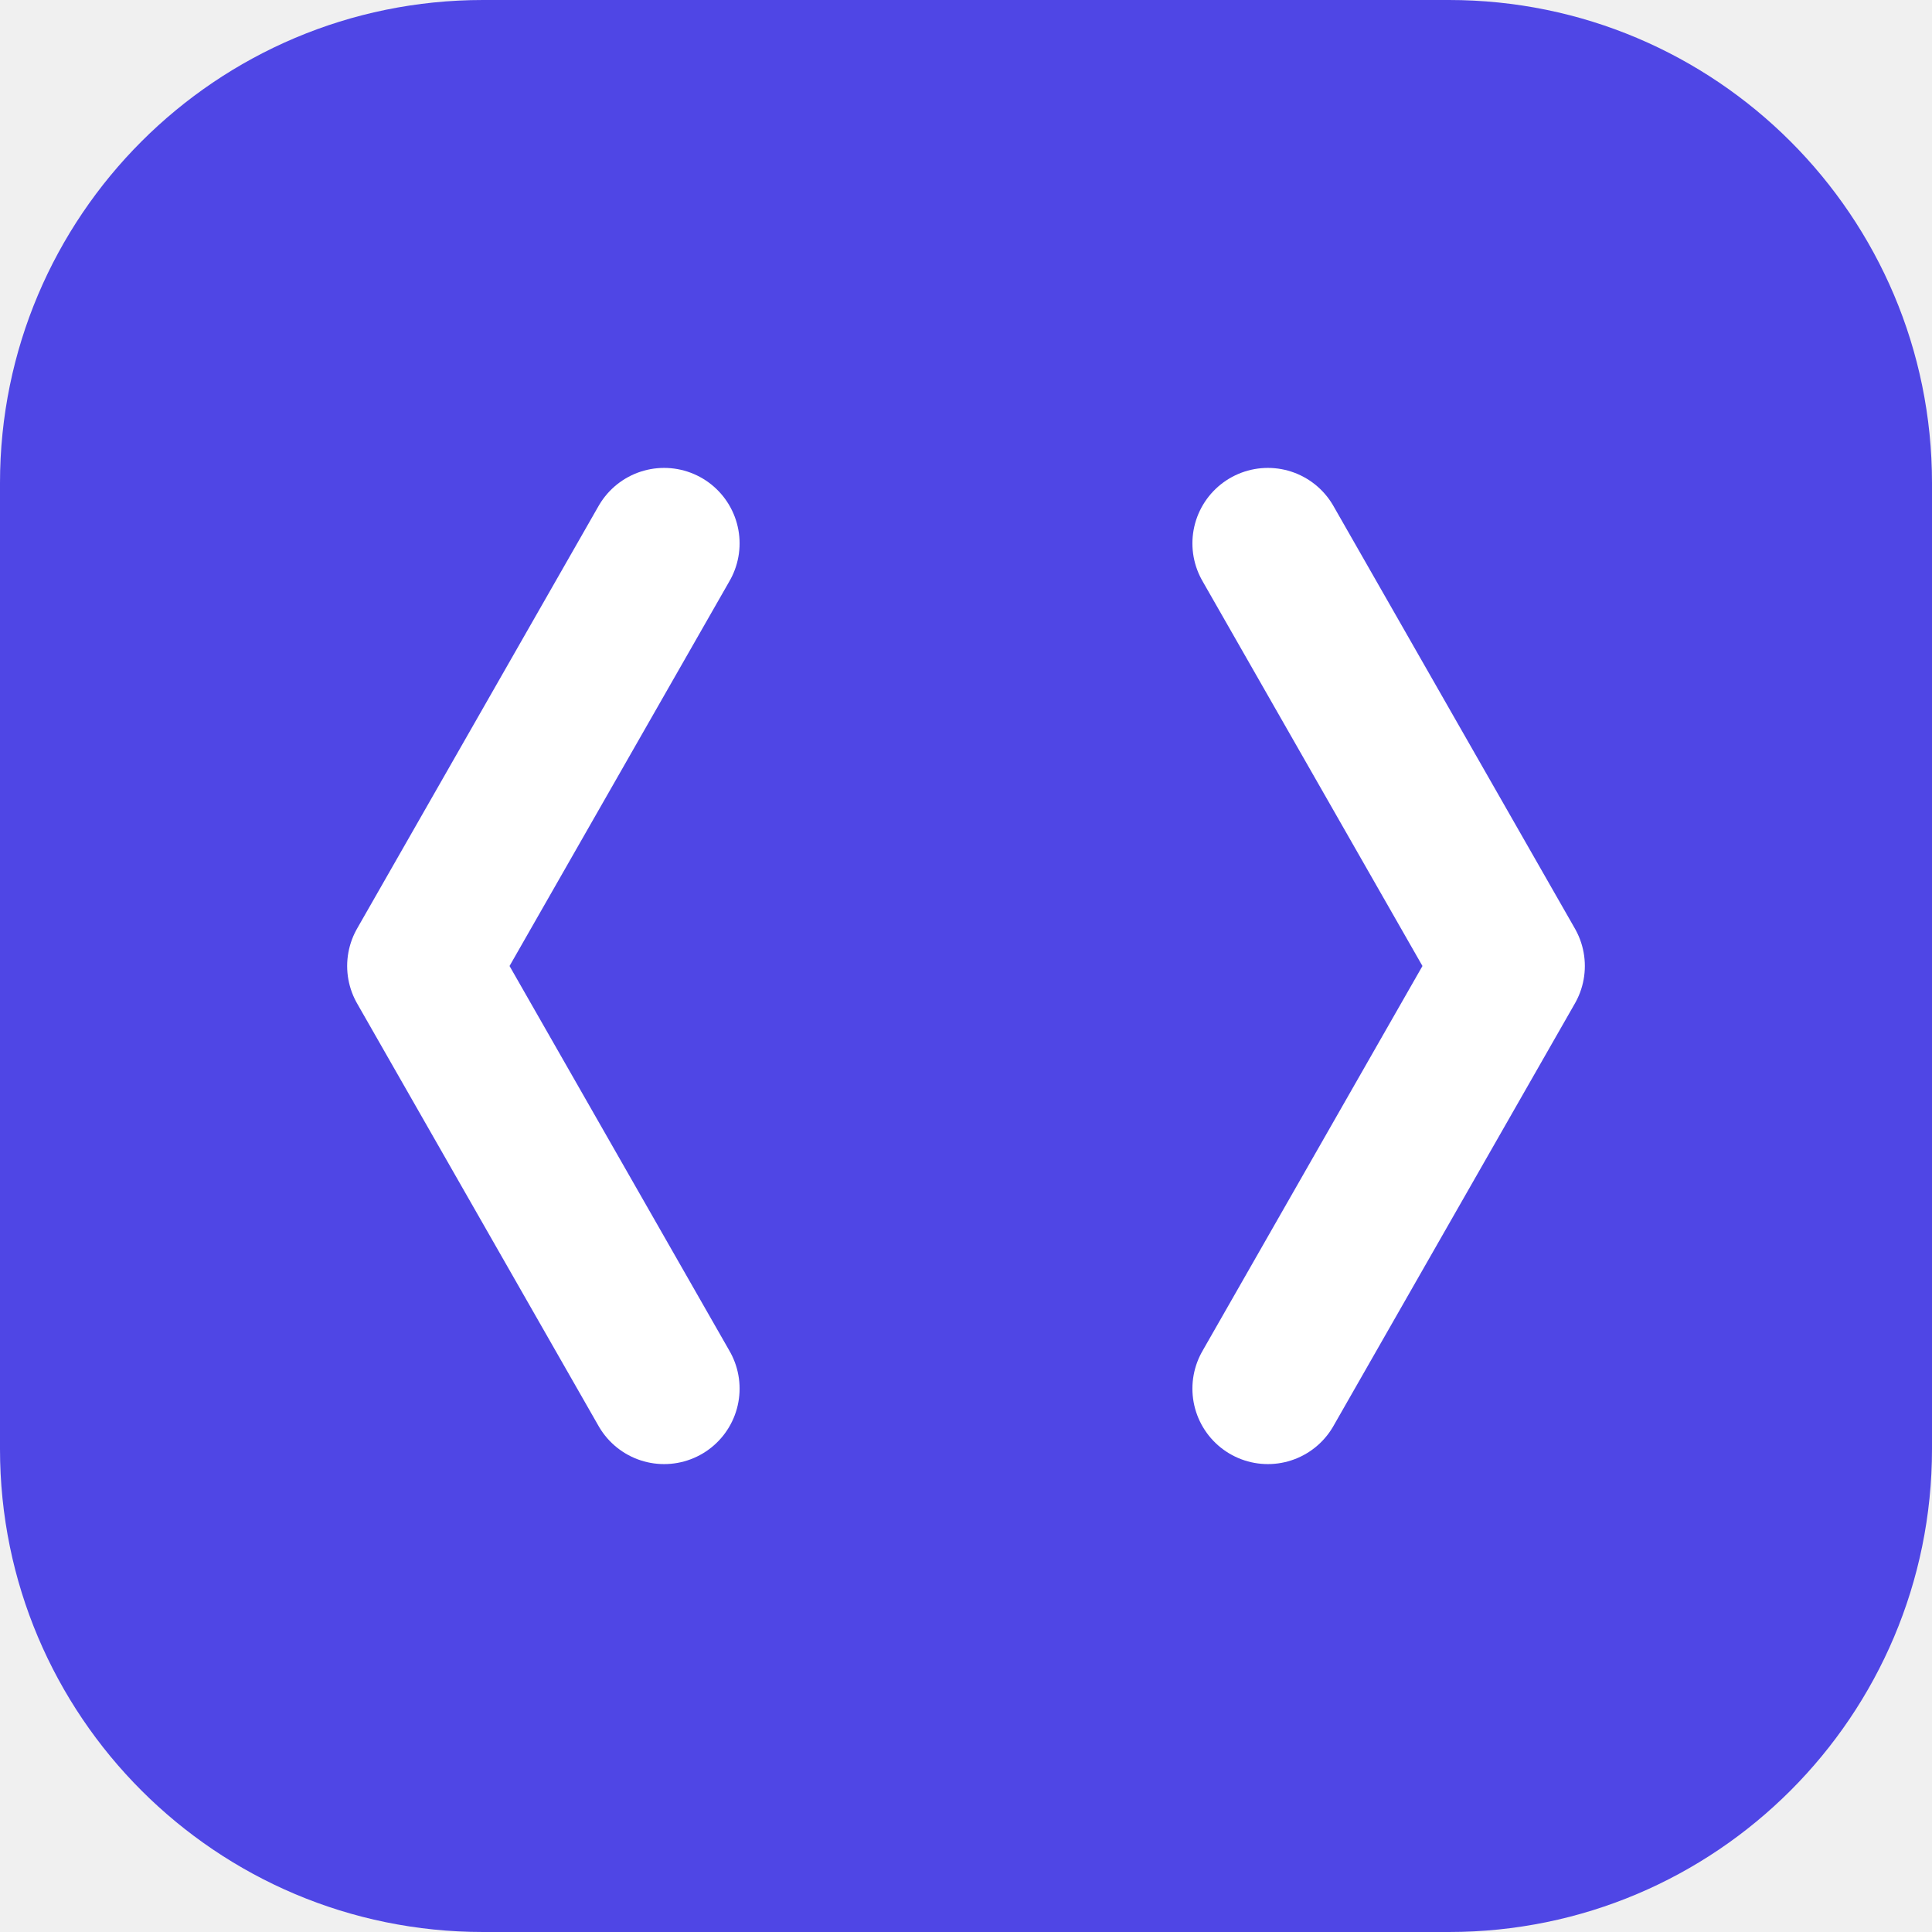
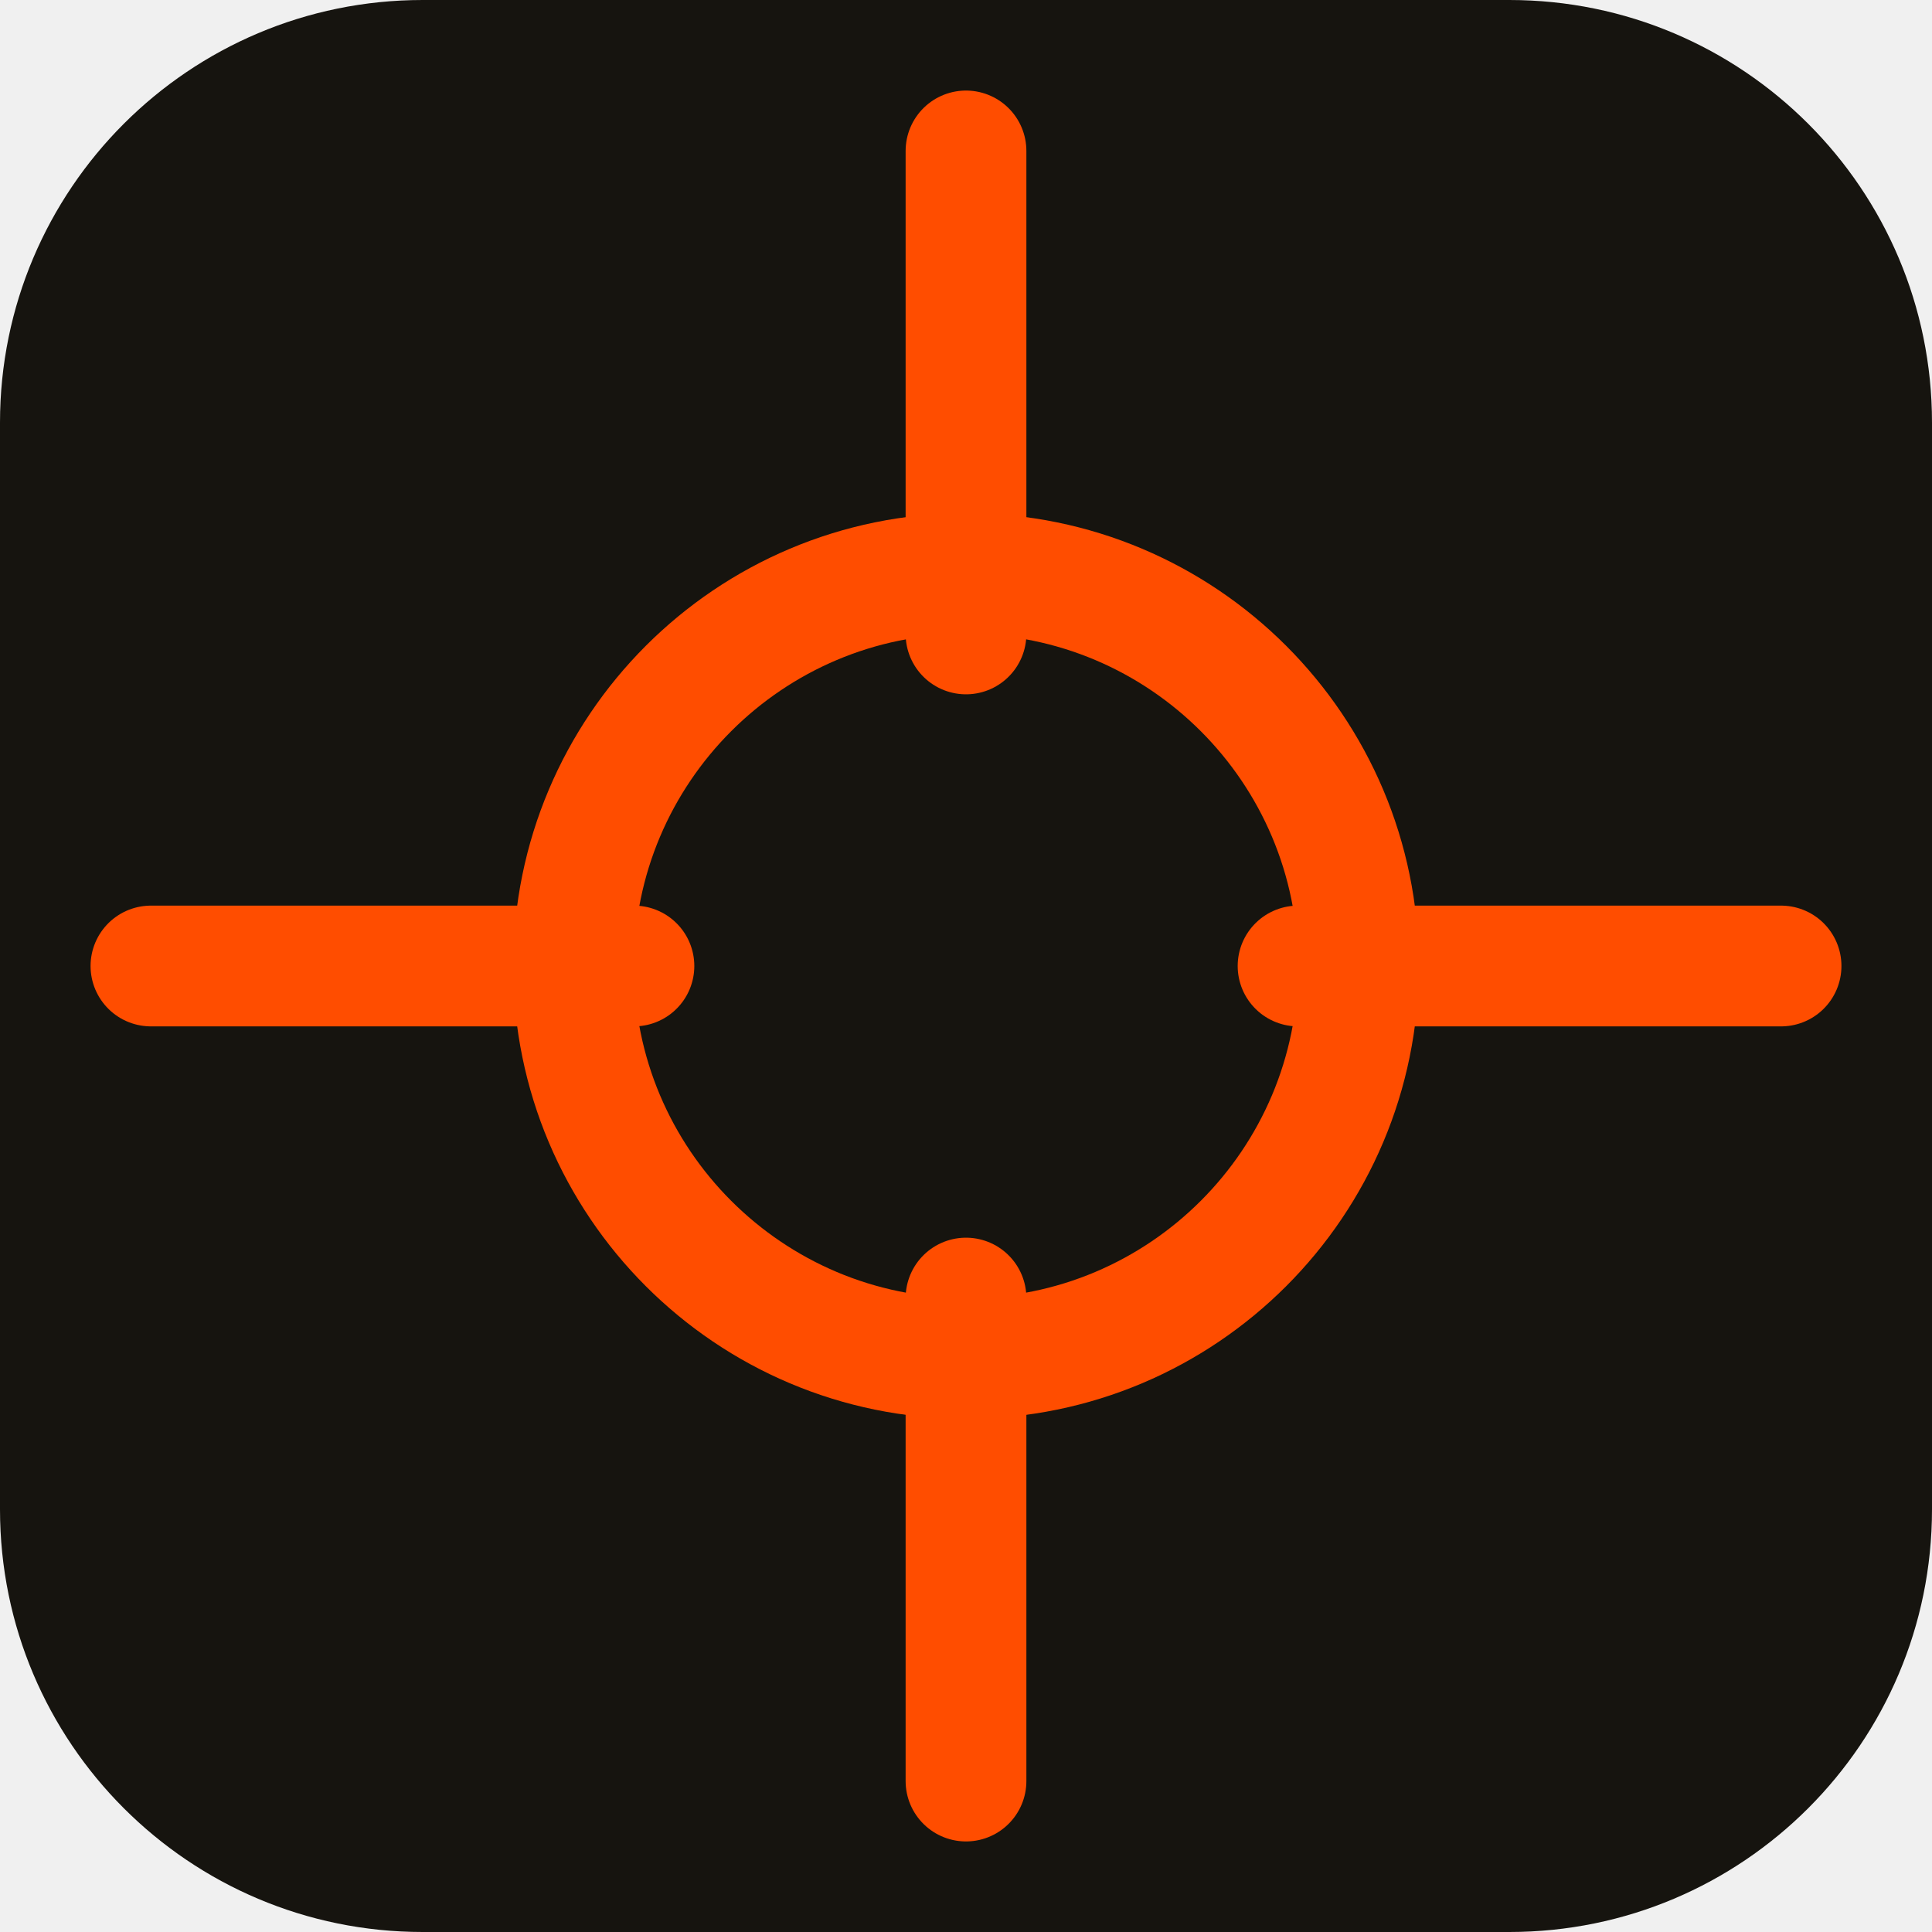
- <svg xmlns="http://www.w3.org/2000/svg" viewBox="0 0 32 32" role="img" aria-label="Bespoke CSS">
-   <rect width="32" height="32" rx="8" fill="#4f46e5" />
-   <path d="M11 9l-4 7 4 7M21 9l4 7-4 7" fill="none" stroke="#ffffff" stroke-width="2.5" stroke-linecap="round" stroke-linejoin="round" />
+ <svg xmlns="http://www.w3.org/2000/svg" viewBox="0 0 32 32" role="img" aria-label="Caliper UI">
+   <rect width="32" height="32" rx="7" fill="#16140f" />
+   <circle cx="16" cy="16" r="6.5" fill="none" stroke="#ff4d00" stroke-width="2" />
+   <path d="M16 2.5v8M16 21.5v8M2.5 16h8M21.5 16h8" stroke="#ff4d00" stroke-width="2" stroke-linecap="round" />
</svg>
